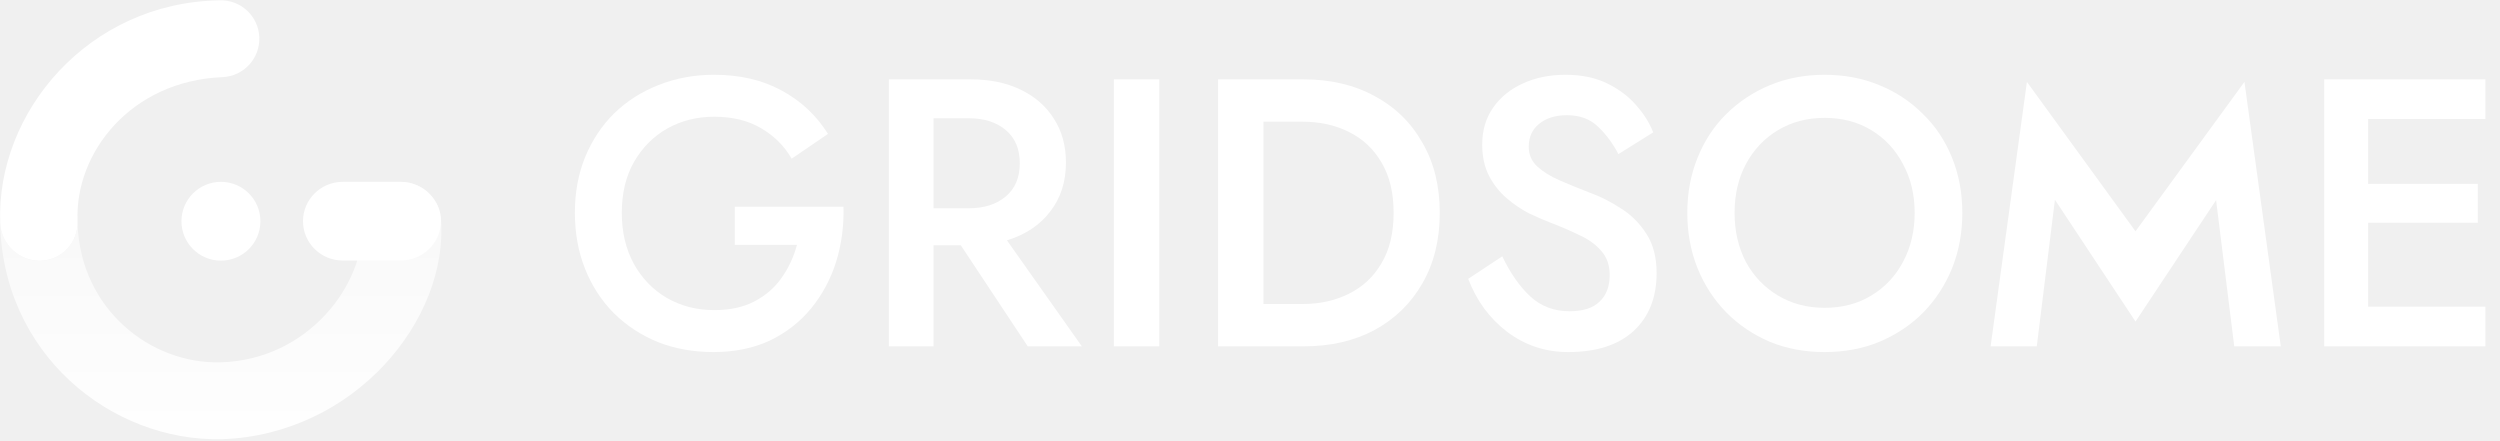
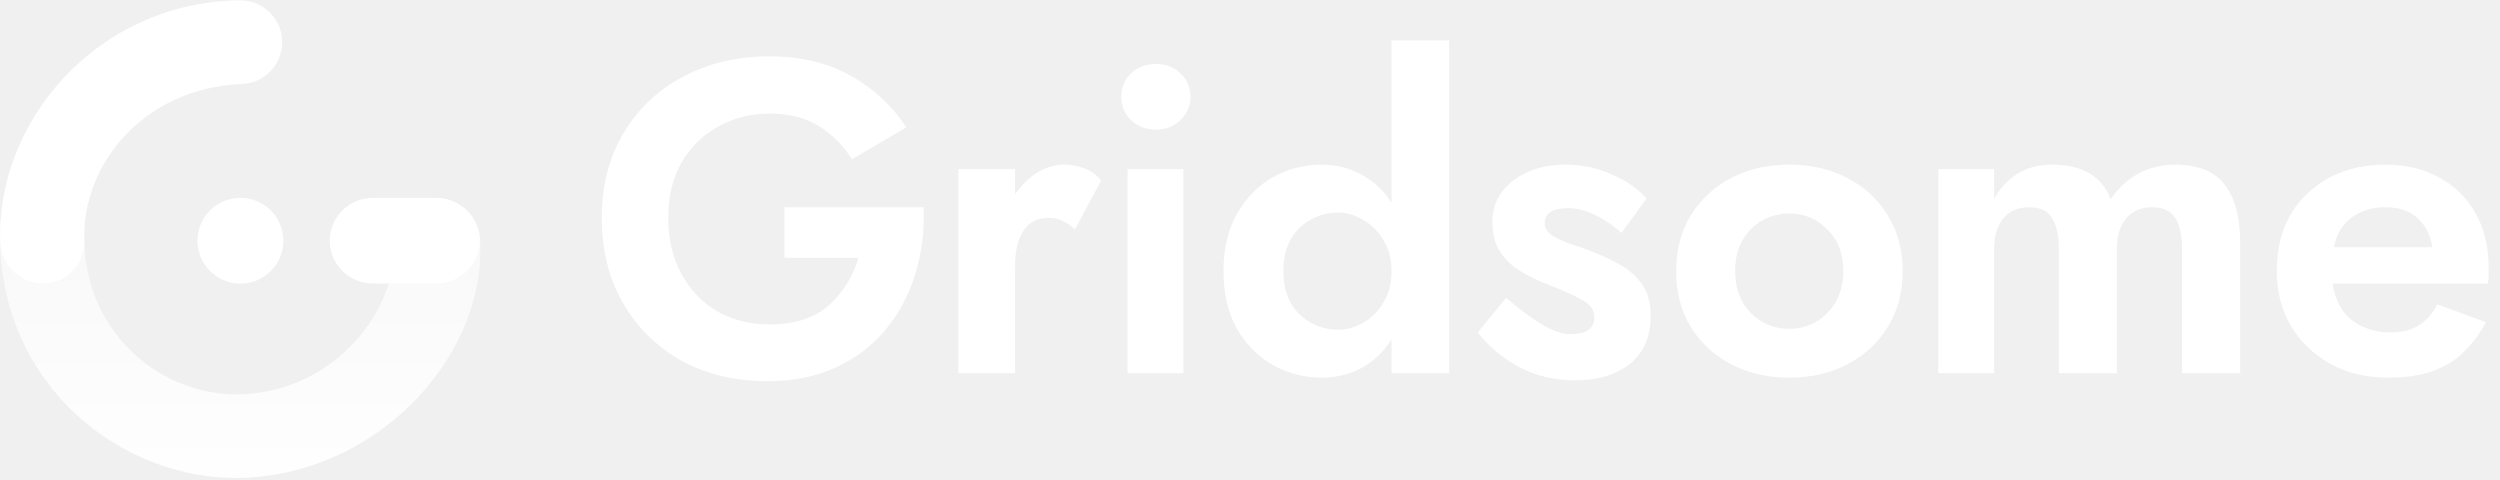
- <svg xmlns="http://www.w3.org/2000/svg" width="1406" height="248" viewBox="0 0 1406 248" fill="none">
+ <svg xmlns="http://www.w3.org/2000/svg" width="1292" height="248" viewBox="0 0 1292 248" fill="none">
  <path d="M170.405 124.39C170.405 112.169 180.413 102.263 192.759 102.263L225.336 102.263C237.682 102.263 248 112.169 248 124.39C248 136.61 237.682 146.517 225.336 146.517H192.759C180.413 146.517 170.405 136.61 170.405 124.39Z" fill="white" />
  <path d="M102.05 124.422C102.05 112.184 111.995 102.263 124.249 102.263C136.503 102.263 146.447 112.184 146.447 124.422C146.447 136.66 136.503 146.581 124.249 146.581C111.995 146.581 102.05 136.66 102.05 124.422Z" fill="white" />
  <path fill-rule="evenodd" clip-rule="evenodd" d="M145.832 20.889C146.328 32.815 137.05 42.885 125.109 43.38C73.561 45.518 42.091 85.869 43.623 124.183C44.1 136.11 34.999 146.165 23.058 146.641C11.116 147.117 0.614 137.492 0.137 125.565C-2.359 63.128 49.84 1.404 123.313 0.192C135.254 -0.303 145.336 8.963 145.832 20.889Z" fill="white" />
  <path fill-rule="evenodd" clip-rule="evenodd" d="M0.07 123.251C0.363 198.689 62.349 248.54 125.02 247C199.001 244.362 252.444 180.175 248 122.879C246.97 110.978 236.402 101.755 224.465 102.327C212.527 102.899 203.314 113.027 203.886 124.95C205.559 159.772 173.41 202.419 123.956 203.788C84.673 204.753 45.345 173.945 43.622 125.997C43.162 137.113 34.389 146.189 23.058 146.641C11.116 147.117 0.614 137.492 0.137 125.565C0.107 124.794 0.084 124.022 0.07 123.251Z" fill="url(#paint0_linear)" />
-   <path d="M413.254 137.723H448.207C446.363 144.587 443.455 150.808 439.484 156.385C435.654 161.819 430.619 166.181 424.378 169.47C418.137 172.759 410.548 174.404 401.612 174.404C391.825 174.404 382.959 172.116 375.016 167.54C367.215 162.964 361.045 156.6 356.506 148.448C351.967 140.154 349.697 130.573 349.697 119.704C349.697 108.693 351.967 99.183 356.506 91.174C361.187 83.023 367.428 76.731 375.229 72.298C383.172 67.865 391.966 65.648 401.612 65.648C411.966 65.648 420.761 67.793 427.995 72.083C435.37 76.373 441.115 82.094 445.229 89.244L465.654 75.301C459.129 64.861 450.406 56.71 439.484 50.847C428.704 44.984 416.08 42.052 401.612 42.052C390.406 42.052 379.981 43.983 370.335 47.844C360.832 51.562 352.534 56.853 345.442 63.717C338.492 70.582 333.031 78.805 329.059 88.386C325.229 97.824 323.314 108.264 323.314 119.704C323.314 131.145 325.229 141.656 329.059 151.237C332.889 160.818 338.279 169.113 345.229 176.12C352.321 183.127 360.619 188.562 370.123 192.423C379.626 196.141 389.981 198 401.186 198C413.101 198 423.668 195.855 432.888 191.565C442.108 187.132 449.838 181.125 456.08 173.546C462.321 165.967 467.001 157.315 470.122 147.59C473.243 137.723 474.661 127.284 474.377 116.272H413.254V137.723Z" fill="white" />
-   <path d="M525.024 137.937H540.343L578.002 194.782H608.427L566.3 135.149C576.654 132.003 584.739 126.64 590.555 119.061C596.512 111.481 599.491 102.257 599.491 91.389C599.491 81.951 597.222 73.728 592.683 66.721C588.286 59.713 582.044 54.279 573.959 50.418C566.016 46.557 556.655 44.626 545.874 44.626H499.917V194.782H525.024V137.937ZM525.024 117.13V66.506H544.811C553.463 66.506 560.413 68.723 565.662 73.156C570.91 77.589 573.534 83.81 573.534 91.818C573.534 99.826 570.91 106.047 565.662 110.48C560.413 114.914 553.463 117.13 544.811 117.13H525.024Z" fill="white" />
-   <path d="M626.454 44.626V194.782H651.986V44.626H626.454Z" fill="white" />
-   <path d="M733.132 194.782C748.309 194.782 761.643 191.708 773.132 185.558C784.621 179.266 793.557 170.543 799.94 159.388C806.465 148.091 809.727 134.863 809.727 119.704C809.727 104.546 806.465 91.389 799.94 80.234C793.557 68.937 784.621 60.214 773.132 54.064C761.643 47.772 748.309 44.626 733.132 44.626H685.047V194.782H733.132ZM710.579 170.972V68.436H732.494C742.281 68.436 751.004 70.367 758.664 74.228C766.465 78.09 772.565 83.81 776.962 91.389C781.501 98.968 783.77 108.407 783.77 119.704C783.77 131.002 781.501 140.44 776.962 148.019C772.565 155.599 766.465 161.319 758.664 165.18C751.004 169.041 742.281 170.972 732.494 170.972H710.579Z" fill="white" />
-   <path d="M844.87 144.158L825.721 156.814C830.402 169.113 837.707 179.052 847.636 186.631C857.707 194.21 869.125 198 881.891 198C897.778 198 910.047 194.067 918.699 186.202C927.352 178.194 931.678 167.325 931.678 153.597C931.678 144.73 929.763 137.365 925.933 131.502C922.104 125.496 917.281 120.705 911.465 117.13C905.792 113.412 899.976 110.48 894.019 108.335C888.061 106.047 882.458 103.759 877.21 101.471C871.962 99.183 867.707 96.537 864.444 93.534C861.324 90.531 859.764 86.884 859.764 82.594C859.764 77.16 861.679 72.87 865.508 69.724C869.48 66.434 874.728 64.79 881.253 64.79C888.487 64.79 894.302 66.935 898.7 71.225C903.239 75.515 907.068 80.664 910.189 86.67L929.763 74.443C927.777 69.295 924.657 64.289 920.402 59.427C916.146 54.422 910.685 50.275 904.019 46.986C897.352 43.697 889.48 42.052 880.402 42.052C871.466 42.052 863.452 43.697 856.359 46.986C849.409 50.132 843.877 54.636 839.764 60.5C835.65 66.363 833.594 73.299 833.594 81.307C833.594 88.028 834.87 93.892 837.423 98.897C839.977 103.759 843.239 107.906 847.211 111.338C851.182 114.771 855.367 117.631 859.764 119.919C864.303 122.064 868.416 123.851 872.104 125.281C877.778 127.427 883.097 129.715 888.061 132.146C893.168 134.434 897.281 137.365 900.402 140.941C903.664 144.516 905.295 149.092 905.295 154.669C905.295 161.104 903.38 166.11 899.551 169.685C895.863 173.26 890.26 175.048 882.742 175.048C874.09 175.048 866.785 172.33 860.827 166.896C854.87 161.462 849.551 153.883 844.87 144.158Z" fill="white" />
-   <path d="M948.934 119.704C948.934 130.859 950.848 141.227 954.678 150.808C958.508 160.246 963.898 168.541 970.848 175.691C977.799 182.698 985.955 188.204 995.316 192.208C1004.68 196.069 1014.96 198 1026.17 198C1037.37 198 1047.66 196.069 1057.02 192.208C1066.52 188.204 1074.75 182.698 1081.7 175.691C1088.65 168.541 1094.04 160.246 1097.87 150.808C1101.7 141.227 1103.61 130.859 1103.61 119.704C1103.61 108.55 1101.7 98.253 1097.87 88.815C1094.04 79.234 1088.58 71.011 1081.49 64.146C1074.54 57.139 1066.31 51.705 1056.81 47.844C1047.44 43.983 1037.23 42.052 1026.17 42.052C1015.1 42.052 1004.89 43.983 995.529 47.844C986.167 51.705 977.94 57.139 970.848 64.146C963.898 71.011 958.508 79.234 954.678 88.815C950.848 98.253 948.934 108.55 948.934 119.704ZM975.529 119.704C975.529 109.408 977.657 100.255 981.912 92.247C986.309 84.096 992.338 77.732 999.997 73.156C1007.66 68.58 1016.38 66.291 1026.17 66.291C1036.1 66.291 1044.82 68.58 1052.34 73.156C1060 77.732 1065.95 84.096 1070.21 92.247C1074.61 100.255 1076.81 109.408 1076.81 119.704C1076.81 130.001 1074.61 139.225 1070.21 147.376C1065.95 155.384 1060 161.676 1052.34 166.253C1044.82 170.829 1036.1 173.117 1026.17 173.117C1016.38 173.117 1007.66 170.829 999.997 166.253C992.338 161.676 986.309 155.384 981.912 147.376C977.657 139.225 975.529 130.001 975.529 119.704Z" fill="white" />
-   <path d="M1155.69 112.339L1201.01 180.839L1246.33 112.554L1256.54 194.782H1282.71L1262.28 46.056L1201.01 130.072L1139.94 46.056L1119.52 194.782H1145.48L1155.69 112.339Z" fill="white" />
-   <path d="M1331.82 125.281H1393.52V103.402H1331.82V66.935H1397.77V44.626H1307.13V194.782H1397.77V172.473H1331.82V125.281Z" fill="white" />
+   <g clip-path="url(#clip0)">
+     <path d="M405.407 133.248H443.658C440.756 143.033 435.639 151.212 428.308 157.786C420.976 164.36 410.742 167.647 397.606 167.647C387.678 167.647 378.742 165.43 370.799 160.996C363.009 156.41 356.823 149.989 352.241 141.733C347.659 133.477 345.367 123.769 345.367 112.609C345.367 101.449 347.659 91.894 352.241 83.944C356.976 75.841 363.315 69.649 371.258 65.368C379.2 60.935 387.983 58.718 397.606 58.718C407.993 58.718 416.623 60.935 423.496 65.368C430.522 69.802 436.098 75.459 440.222 82.338L468.403 65.827C461.071 54.667 451.525 45.8 439.763 39.226C428.002 32.499 413.95 29.135 397.606 29.135C380.957 29.135 366.064 32.652 352.928 39.684C339.945 46.564 329.711 56.272 322.227 68.808C314.742 81.345 311 95.945 311 112.609C311 129.273 314.666 143.95 321.998 156.639C329.329 169.328 339.41 179.266 352.241 186.451C365.224 193.484 380.04 197 396.69 197C409.978 197 421.74 194.63 431.973 189.891C442.207 185.152 450.761 178.654 457.634 170.399C464.508 162.143 469.625 152.588 472.985 141.733C476.346 130.878 477.797 119.336 477.338 107.105H405.407V133.248Z" fill="white" />
+     <path d="M555.525 118.571L569.043 93.346C567.057 90.594 564.308 88.53 560.795 87.154C557.282 85.778 553.616 85.09 549.797 85.09C545.062 85.09 540.48 86.466 536.05 89.218C531.621 91.97 527.802 95.716 524.595 100.455V87.383H495.268V192.872H524.595V137.147C524.595 129.503 526.046 123.54 528.948 119.259C531.85 114.826 536.127 112.609 541.778 112.609C544.833 112.609 547.353 113.144 549.339 114.214C551.478 115.284 553.54 116.737 555.525 118.571Z" fill="white" />
+     <path d="M582.704 87.383V192.872H611.573V87.383H582.704ZM579.496 50.01C579.496 54.75 581.177 58.801 584.537 62.164C588.05 65.375 592.327 66.98 597.367 66.98C602.408 66.98 606.608 65.375 609.969 62.164C613.482 58.801 615.239 54.75 615.239 50.01C615.239 45.118 613.482 41.067 609.969 37.856C606.608 34.646 602.408 33.04 597.367 33.04C592.327 33.04 588.05 34.646 584.537 37.856C581.177 41.067 579.496 45.118 579.496 50.01Z" fill="white" />
+     <path d="M663.229 140.128C663.229 130.649 665.979 123.234 671.477 117.883C677.129 112.533 683.85 109.857 691.64 109.857C695.917 109.857 700.117 111.08 704.241 113.526C708.518 115.82 712.031 119.259 714.78 123.846C717.683 128.279 719.134 133.707 719.134 140.128C719.134 146.549 717.683 152.053 714.78 156.639C712.031 161.073 708.518 164.513 704.241 166.959C700.117 169.252 695.917 170.399 691.64 170.399C683.85 170.399 677.129 167.723 671.477 162.372C665.979 156.868 663.229 149.454 663.229 140.128ZM632.299 140.128C632.299 151.9 634.666 161.914 639.401 170.169C644.136 178.272 650.322 184.464 657.96 188.744C665.75 193.025 674.074 195.165 682.933 195.165C690.571 195.165 697.52 193.484 703.783 190.12C710.045 186.604 715.162 181.712 719.134 175.444V192.872H748.919V20.893H719.134V104.812C715.162 98.544 710.045 93.728 703.783 90.365C697.52 86.848 690.571 85.09 682.933 85.09C674.074 85.09 665.75 87.231 657.96 91.511C650.322 95.792 644.136 102.06 639.401 110.316C634.666 118.419 632.299 128.356 632.299 140.128Z" fill="white" />
+     <path d="M778.369 153.887L763.706 171.774C769.204 178.96 776.307 184.922 785.013 189.662C793.72 194.248 803.343 196.541 813.882 196.541C825.796 196.541 835.266 193.713 842.292 188.056C849.471 182.4 853.061 174.068 853.061 163.06C853.061 156.639 851.686 151.441 848.937 147.466C846.187 143.338 842.598 139.975 838.168 137.376C833.739 134.777 829.004 132.484 823.963 130.496C819.839 128.815 815.791 127.362 811.82 126.139C807.849 124.763 804.565 123.234 801.968 121.553C799.524 119.871 798.302 117.807 798.302 115.361C798.302 110.163 802.426 107.564 810.674 107.564C814.951 107.564 819.457 108.711 824.192 111.004C829.08 113.297 833.662 116.431 837.939 120.406L850.999 102.519C846.417 97.474 840.383 93.346 832.899 90.135C825.567 86.772 817.472 85.09 808.612 85.09C801.739 85.09 795.476 86.313 789.825 88.759C784.173 91.206 779.667 94.645 776.307 99.079C772.947 103.513 771.266 108.634 771.266 114.444C771.266 121.018 772.717 126.445 775.62 130.726C778.522 134.853 782.264 138.217 786.846 140.816C791.429 143.415 796.164 145.632 801.052 147.466C807.009 149.759 812.278 152.129 816.861 154.575C821.596 156.868 823.963 160.003 823.963 163.977C823.963 169.787 819.839 172.692 811.591 172.692C807.314 172.692 802.273 170.934 796.469 167.417C790.665 163.901 784.631 159.391 778.369 153.887Z" fill="white" />
+     <path d="M896.718 140.128C896.718 131.108 899.391 123.922 904.737 118.571C910.236 113.068 916.881 110.316 924.671 110.316C932.46 110.316 939.028 113.068 944.374 118.571C949.873 123.922 952.623 131.108 952.623 140.128C952.623 148.995 949.873 156.18 944.374 161.684C939.028 167.188 932.46 169.94 924.671 169.94C916.881 169.94 910.236 167.188 904.737 161.684C899.391 156.18 896.718 148.995 896.718 140.128ZM866.246 140.128C866.246 151.135 868.766 160.767 873.807 169.023C879 177.278 885.95 183.699 894.656 188.286C903.515 192.872 913.52 195.165 924.671 195.165C935.821 195.165 945.826 192.872 954.685 188.286C963.544 183.699 970.494 177.278 975.534 169.023C980.728 160.767 983.324 151.135 983.324 140.128C983.324 129.12 980.728 119.489 975.534 111.233C970.494 102.977 963.544 96.556 954.685 91.97C945.826 87.383 935.821 85.09 924.671 85.09C913.52 85.09 903.515 87.383 894.656 91.97C885.95 96.556 879 102.977 873.807 111.233C868.766 119.489 866.246 129.12 866.246 140.128Z" fill="white" />
+     <path d="M1157.72 125.451C1157.72 112.303 1155.04 102.289 1149.7 95.41C1144.5 88.53 1135.95 85.09 1124.04 85.09C1117.01 85.09 1110.59 86.695 1104.79 89.906C1099.14 93.117 1094.48 97.474 1090.81 102.977C1086.23 91.053 1076.15 85.09 1060.57 85.09C1053.54 85.09 1047.51 86.695 1042.47 89.906C1037.43 93.117 1033.46 97.397 1030.56 102.748V87.383H1001.69V192.872H1030.56V128.662C1030.56 121.935 1032.16 116.66 1035.37 112.838C1038.58 109.016 1043 107.105 1048.66 107.105C1054.46 107.105 1058.43 109.016 1060.57 112.838C1062.86 116.508 1064.01 121.782 1064.01 128.662V192.872H1094.02V128.662C1094.02 121.935 1095.63 116.66 1098.83 112.838C1102.04 109.016 1106.47 107.105 1112.12 107.105C1117.93 107.105 1121.97 109.016 1124.26 112.838C1126.56 116.508 1127.7 121.782 1127.7 128.662V192.872H1157.72V125.451Z" fill="white" />
+     <path d="M1205.51 146.549H1285.7C1286 144.867 1286.16 143.415 1286.16 142.192C1286.16 140.816 1286.16 139.669 1286.16 138.752C1286.16 127.591 1283.87 118.036 1279.28 110.086C1274.85 102.137 1268.59 96.021 1260.5 91.741C1252.55 87.307 1243.39 85.09 1233 85.09C1218.03 85.09 1205.58 89.142 1195.66 97.244C1185.73 105.194 1179.69 115.667 1177.56 128.662C1177.25 130.496 1177.02 132.407 1176.87 134.395C1176.72 136.229 1176.64 138.14 1176.64 140.128C1176.64 150.677 1179.08 160.155 1183.97 168.564C1189.01 176.82 1195.81 183.317 1204.36 188.056C1213.07 192.796 1222.92 195.165 1233.92 195.165C1243.69 195.165 1251.71 193.942 1257.98 191.496C1264.39 189.05 1269.66 185.687 1273.78 181.406C1278.06 177.125 1281.73 172.157 1284.78 166.5L1259.58 157.327C1257.14 162.066 1254 165.659 1250.19 168.105C1246.37 170.551 1241.4 171.774 1235.29 171.774C1227.81 171.774 1221.24 169.711 1215.59 165.583C1210.09 161.302 1206.73 154.957 1205.51 146.549ZM1206.2 127.744C1207.42 121.17 1210.4 116.125 1215.13 112.609C1219.87 108.94 1225.67 107.105 1232.54 107.105C1239.72 107.105 1245.3 108.94 1249.27 112.609C1253.39 116.278 1255.99 121.323 1257.06 127.744H1206.2Z" fill="white" />
+   </g>
  <defs>
    <linearGradient id="paint0_linear" x1="124" y1="247" x2="124" y2="102.23" gradientUnits="userSpaceOnUse">
      <stop stop-color="white" stop-opacity="0.95" />
      <stop offset="1" stop-color="white" stop-opacity="0.5" />
    </linearGradient>
+     <clipPath id="clip0">
+       <rect width="981" height="183" fill="white" transform="translate(311 14)" />
+     </clipPath>
  </defs>
</svg>
